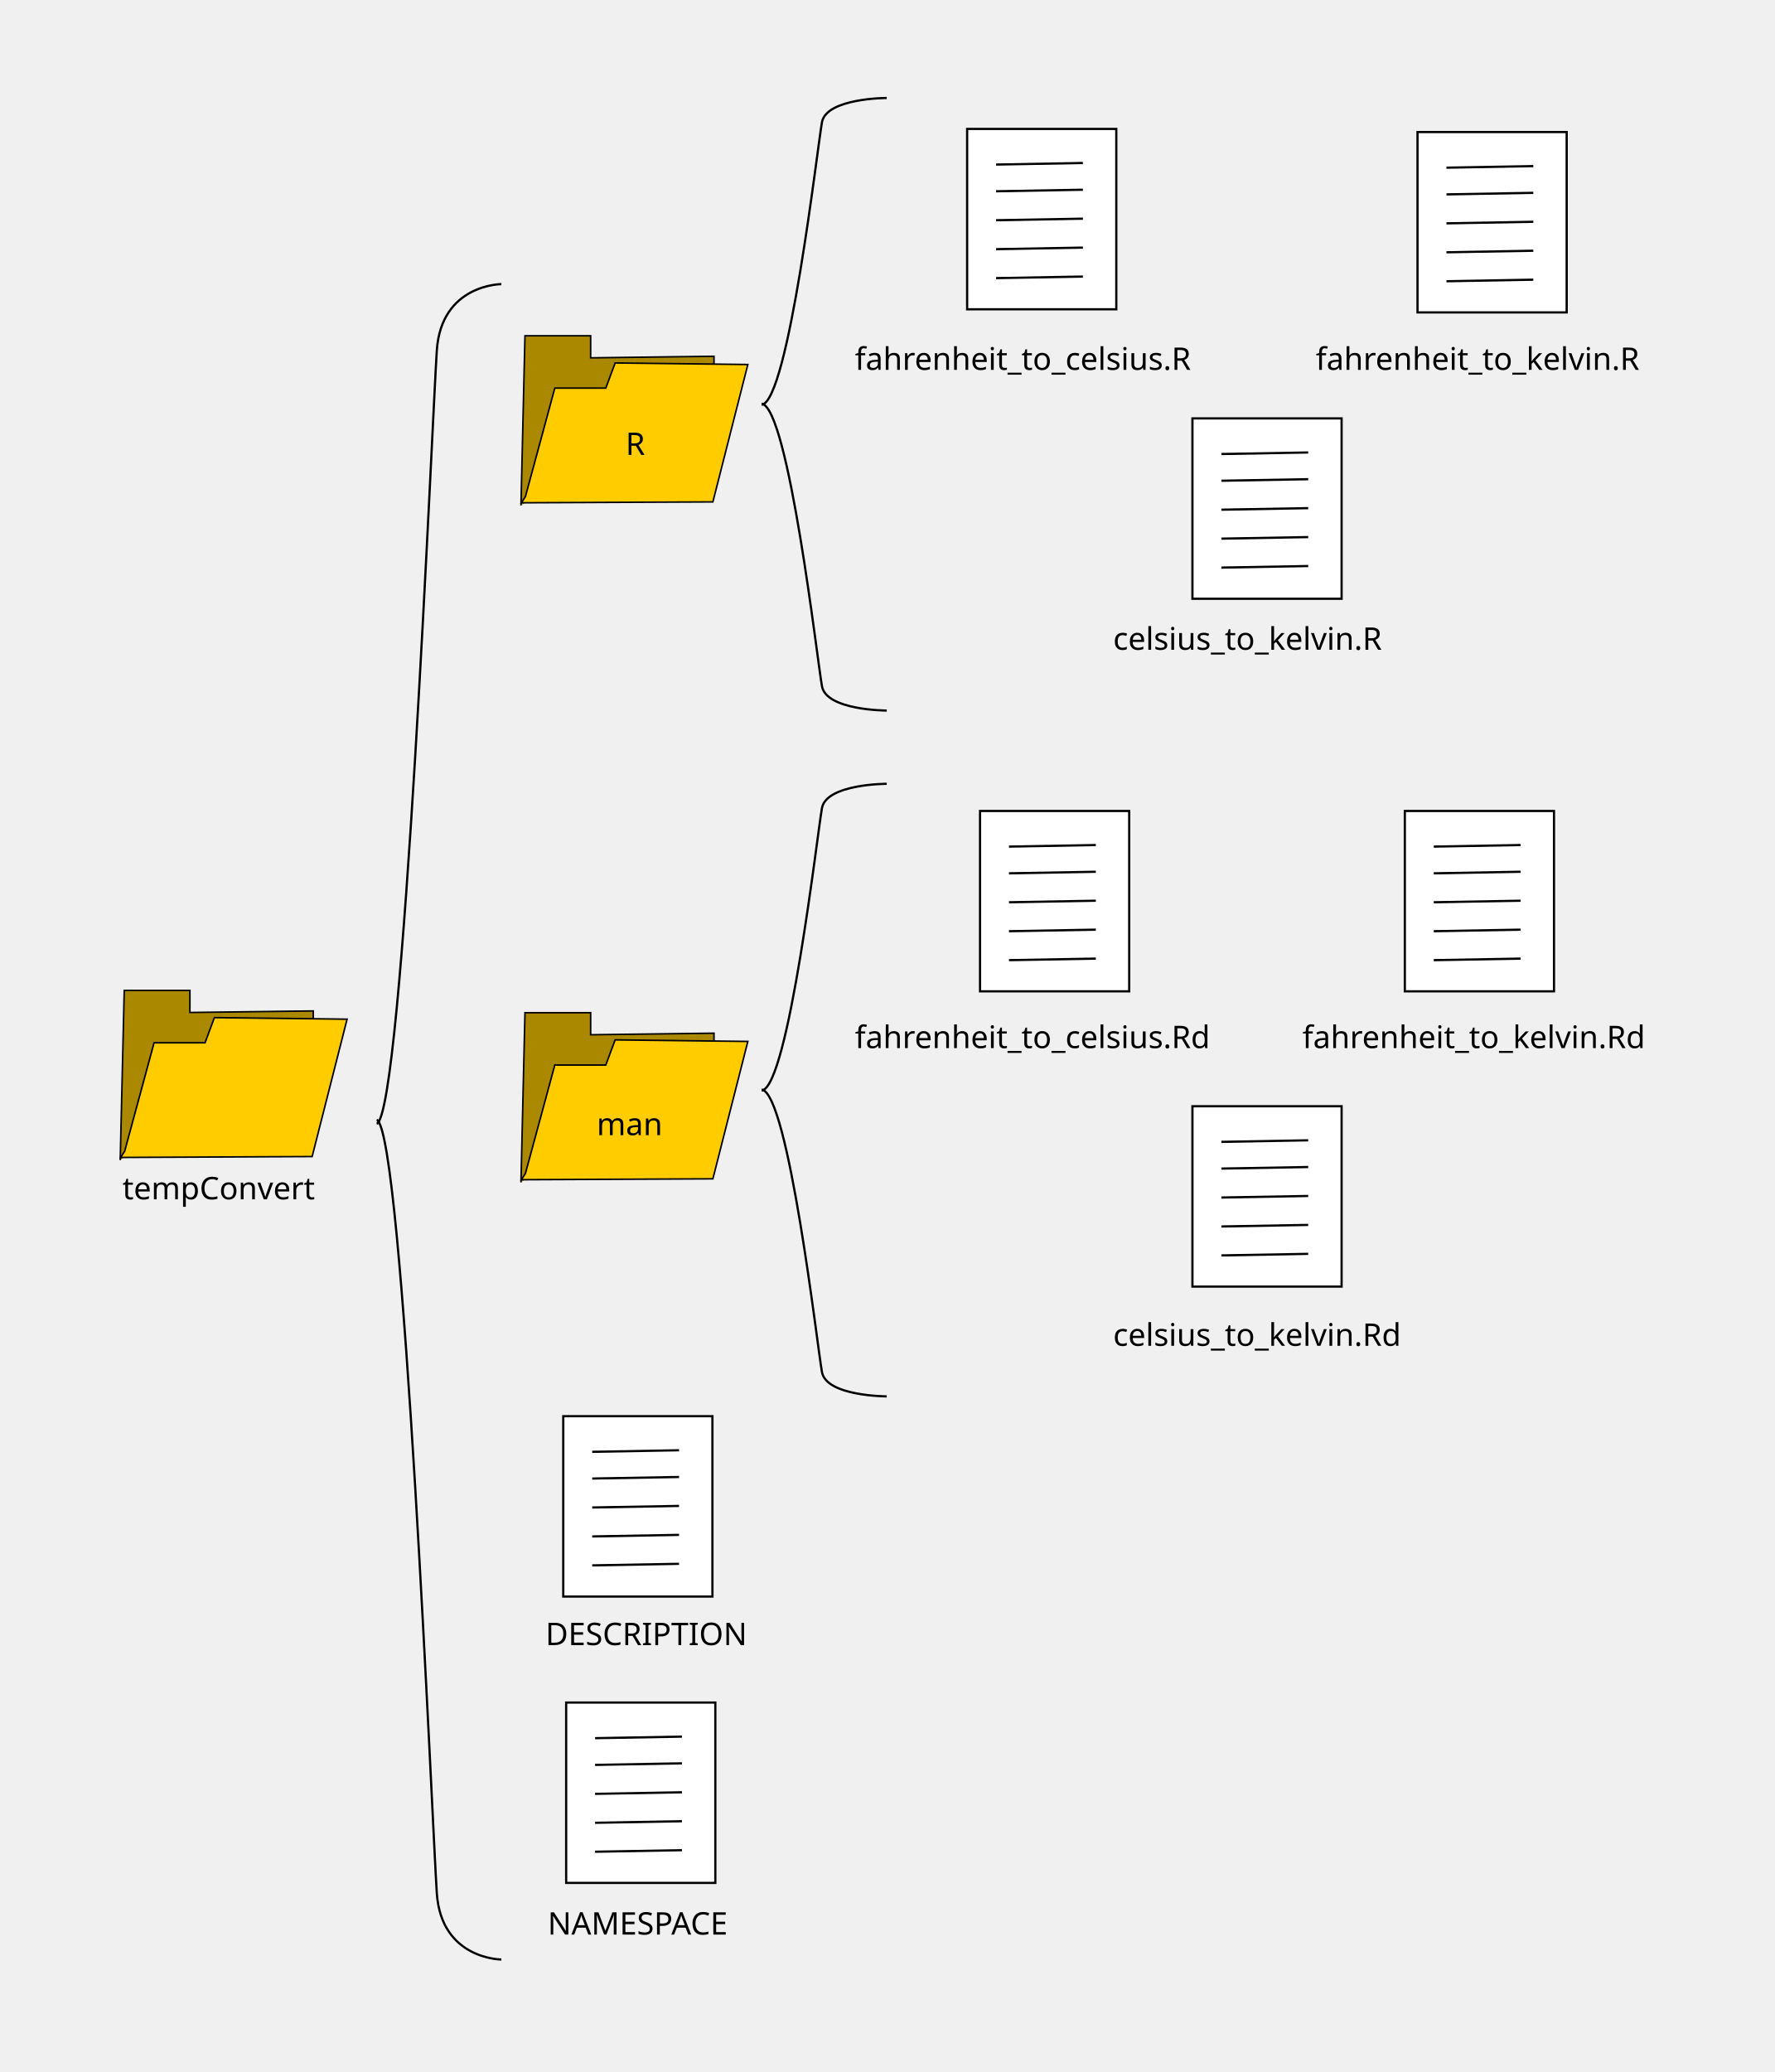
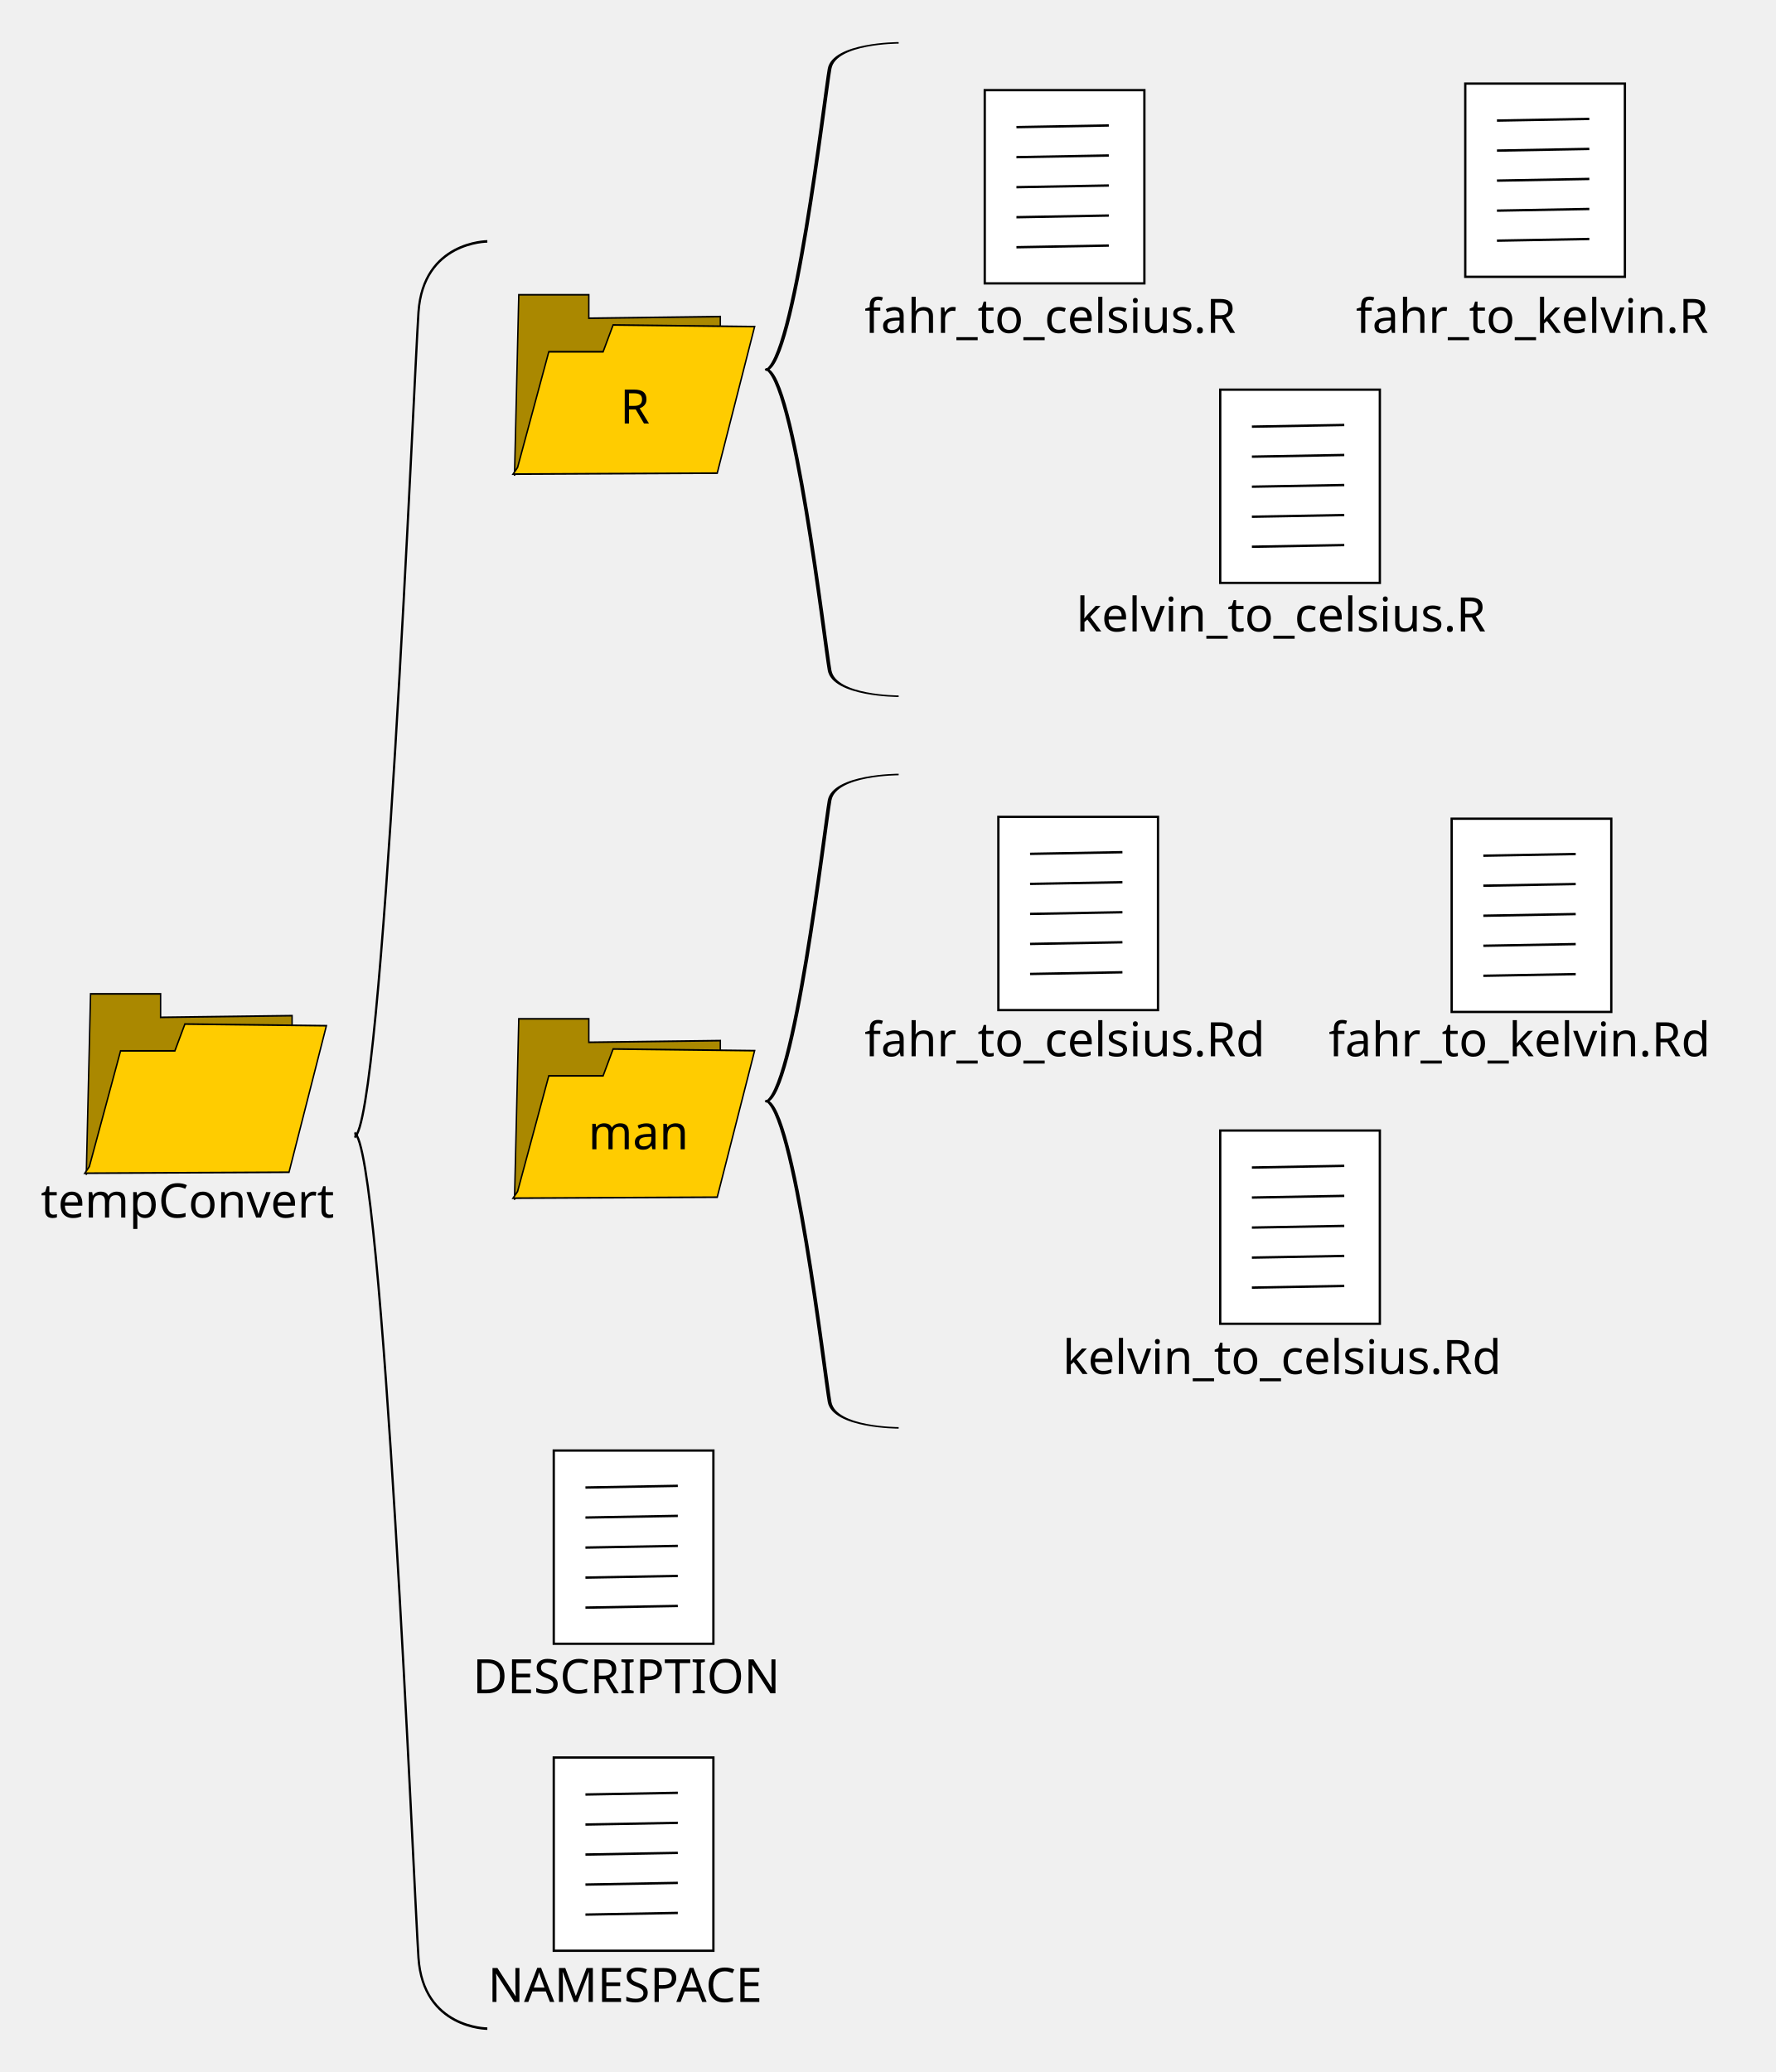
- <svg xmlns="http://www.w3.org/2000/svg" xmlns:xlink="http://www.w3.org/1999/xlink" height="246.2mm" width="210.9mm" font-family="sans-serif" font-size="14">
-   <g id="a">
-     <path d="m54 521 1.8-76.2h29.5v9.9l55.4-.7v4.2" fill="#a80" fill-rule="evenodd" stroke="#000" stroke-width=".7" />
-     <path d="m56 517 13.2-48.7h22.9l4.2-11.3 59.6.7-15.7 61.7-86 .4z" fill="#fc0" fill-rule="evenodd" stroke="#000" stroke-width=".7" />
-   </g>
-   <use transform="translate(180 -294)" xlink:href="#a" />
-   <use transform="translate(180 10)" xlink:href="#a" />
-   <text x="55" y="538.6">
-     <tspan>tempConvert</tspan>
-   </text>
-   <text x="281" y="204.3">
-     <tspan>R</tspan>
-   </text>
-   <text x="268" y="509.8">
-     <tspan>man</tspan>
-   </text>
-   <text x="245" y="738.8">
-     <tspan>DESCRIPTION</tspan>
-   </text>
-   <text x="246" y="868.8">
-     <tspan>NAMESPACE</tspan>
-   </text>
-   <text x="384" y="166.1">
-     <tspan>fahrenheit_to_celsius.R</tspan>
-   </text>
-   <text x="591" y="166.1">
-     <tspan>fahrenheit_to_kelvin.R</tspan>
-   </text>
-   <text x="500" y="291.8">
-     <tspan>celsius_to_kelvin.R</tspan>
-   </text>
-   <text x="384" y="470.7">
-     <tspan>fahrenheit_to_celsius.Rd</tspan>
-   </text>
-   <text x="585" y="470.7">
-     <tspan>fahrenheit_to_kelvin.Rd</tspan>
-   </text>
-   <text x="500" y="604.4">
-     <tspan>celsius_to_kelvin.Rd</tspan>
-   </text>
-   <g id="b">
-     <path d="m253 636 h67 v81 h-67z" fill="#fff" stroke="#000" />
-     <path d="m266 652 39-.7" fill="none" stroke="#000" />
-     <path d="m266 690 39-.7" fill="none" stroke="#000" />
-     <path d="m266 677 39-.7" fill="none" stroke="#000" />
-     <path d="m266 664 39-.7" fill="none" stroke="#000" />
-     <path d="m266 703 39-.7" fill="none" stroke="#000" />
-   </g>
-   <g fill="none" stroke="#000" transform="translate(20 26)">
-     <g>
-       <path d="m205.2 101.6s-27 0-29 29.8-15 342.7-27 347.3" />
-       <path d="m205.2 854s-27 0-29-29.8-15-342.7-27-347.3" />
+ <svg xmlns="http://www.w3.org/2000/svg" width="210.926mm" height="246.167mm" viewBox="0 0 747.376 872.244" id="svg2" version="1.1">
+   <defs id="defs4" />
+   <g id="layer1" transform="translate(1.179426,-0.7991348)">
+     <g id="g4567" transform="translate(-12,259)">
+       <g transform="matrix(0.6017419,0,0,0.7055941,-148.4274,104.8966)" id="g4178">
+         <path style="fill:#aa8800;fill-opacity:1;fill-rule:evenodd;stroke:#000000;stroke-width:1px;stroke-linecap:butt;stroke-linejoin:miter;stroke-opacity:1" d="m 325,186.362 3,-108 49,0 0,14 92,-1 0,6" id="path4160" />
+         <path style="fill:#ffcc00;fill-opacity:1;fill-rule:evenodd;stroke:#000000;stroke-width:1px;stroke-linecap:butt;stroke-linejoin:miter;stroke-opacity:1" d="m 327.169,181.362 21.831,-69 38,0 7,-16 99,1 -26.155,87.417 L 324,185.362 Z" id="path4158" />
+       </g>
+       <text id="text4186" y="254.362" x="28" style="font-style:normal;font-weight:normal;font-size:40px;line-height:125%;font-family:sans-serif;letter-spacing:0px;word-spacing:0px;fill:#000000;fill-opacity:1;stroke:none;stroke-width:1px;stroke-linecap:butt;stroke-linejoin:miter;stroke-opacity:1" xml:space="preserve">
+         <tspan style="font-style:normal;font-variant:normal;font-weight:normal;font-stretch:normal;font-size:20px;line-height:125%;font-family:sans-serif;-inkscape-font-specification:'sans-serif, Normal';text-align:start;writing-mode:lr-tb;text-anchor:start" y="254.362" x="28" id="tspan4188">tempConvert</tspan>
+       </text>
    </g>
-     <g>
-       <path d="m378.3 18s-27.1 0-29.1 10.9-15 125.3-27.1 126.9" />
-       <path d="m378.3 293.1s-27.1 0-29.1-10.9-15-125.3-27.1-126.9" />
+     <g id="g4581" transform="translate(-61.83645,84.85281)">
+       <g transform="matrix(0.6017419,0,0,0.7055941,81.68956,-15.25343)" id="g4178-1-0">
+         <path style="fill:#aa8800;fill-opacity:1;fill-rule:evenodd;stroke:#000000;stroke-width:1px;stroke-linecap:butt;stroke-linejoin:miter;stroke-opacity:1" d="m 325,186.362 3,-108 49,0 0,14 92,-1 0,6" id="path4160-1-8" />
+         <path style="fill:#ffcc00;fill-opacity:1;fill-rule:evenodd;stroke:#000000;stroke-width:1px;stroke-linecap:butt;stroke-linejoin:miter;stroke-opacity:1" d="m 327.169,181.362 21.831,-69 38,0 7,-16 99,1 -26.155,87.417 L 324,185.362 Z" id="path4158-5-0" />
+       </g>
+       <text id="text4259" y="94.233" x="321.734" style="font-style:normal;font-weight:normal;font-size:40px;line-height:125%;font-family:sans-serif;letter-spacing:0px;word-spacing:0px;fill:#000000;fill-opacity:1;stroke:none;stroke-width:1px;stroke-linecap:butt;stroke-linejoin:miter;stroke-opacity:1" xml:space="preserve">
+         <tspan style="font-style:normal;font-variant:normal;font-weight:normal;font-stretch:normal;font-size:20px;line-height:125%;font-family:sans-serif;-inkscape-font-specification:'sans-serif, Normal';text-align:start;writing-mode:lr-tb;text-anchor:start" y="94.233" x="321.734" id="tspan4261">R</tspan>
+       </text>
    </g>
-     <g>
-       <path d="m378.3 326s-27.1 0-29.1 10.9-15 125.3-27.1 126.9" />
-       <path d="m378.3 601.1s-27.1 0-29.1-10.9-15-125.3-27.1-126.9" />
+     <g id="g4574" transform="translate(91.60571,115.2965)">
+       <g transform="matrix(0.6017419,0,0,0.7055941,-71.75261,259.104)" id="g4178-5">
+         <path style="fill:#aa8800;fill-opacity:1;fill-rule:evenodd;stroke:#000000;stroke-width:1px;stroke-linecap:butt;stroke-linejoin:miter;stroke-opacity:1" d="m 325,186.362 3,-108 49,0 0,14 92,-1 0,6" id="path4160-2" />
+         <path style="fill:#ffcc00;fill-opacity:1;fill-rule:evenodd;stroke:#000000;stroke-width:1px;stroke-linecap:butt;stroke-linejoin:miter;stroke-opacity:1" d="m 327.169,181.362 21.831,-69 38,0 7,-16 99,1 -26.155,87.417 L 324,185.362 Z" id="path4158-1" />
+       </g>
+       <text id="text4263" y="369.297" x="154.856" style="font-style:normal;font-weight:normal;font-size:40px;line-height:125%;font-family:sans-serif;letter-spacing:0px;word-spacing:0px;fill:#000000;fill-opacity:1;stroke:none;stroke-width:1px;stroke-linecap:butt;stroke-linejoin:miter;stroke-opacity:1" xml:space="preserve">
+         <tspan style="font-style:normal;font-variant:normal;font-weight:normal;font-stretch:normal;font-size:20px;line-height:125%;font-family:sans-serif;-inkscape-font-specification:'sans-serif, Normal';text-align:start;writing-mode:lr-tb;text-anchor:start" y="369.297" x="154.856" id="tspan4265">man</tspan>
+       </text>
+     </g>
+     <g id="g4588" transform="translate(-16.931,-260.1787)">
+       <g transform="translate(94.46688,37.83023)" id="g4304-4">
+         <rect style="fill:#ffffff;fill-opacity:1;stroke:#000000;stroke-width:0.971;stroke-opacity:1" id="rect4267-0" width="67.204" height="81.346" x="335.861" y="261.095" />
+         <path style="fill:none;fill-rule:evenodd;stroke:#000000;stroke-width:1px;stroke-linecap:butt;stroke-linejoin:miter;stroke-opacity:1" d="m 349.2,276.666 38.891,-0.707" id="path4269-1" />
+         <path style="fill:none;fill-rule:evenodd;stroke:#000000;stroke-width:1px;stroke-linecap:butt;stroke-linejoin:miter;stroke-opacity:1" d="m 349.2,314.585 38.891,-0.707" id="path4269-2-04" />
+         <path style="fill:none;fill-rule:evenodd;stroke:#000000;stroke-width:1px;stroke-linecap:butt;stroke-linejoin:miter;stroke-opacity:1" d="m 349.2,301.945 38.891,-0.707" id="path4269-6-4" />
+         <path style="fill:none;fill-rule:evenodd;stroke:#000000;stroke-width:1px;stroke-linecap:butt;stroke-linejoin:miter;stroke-opacity:1" d="m 349.2,289.306 38.891,-0.707" id="path4269-8-1" />
+         <path style="fill:none;fill-rule:evenodd;stroke:#000000;stroke-width:1px;stroke-linecap:butt;stroke-linejoin:miter;stroke-opacity:1" d="m 349.2,327.224 38.891,-0.707" id="path4269-60-62" />
+       </g>
+       <text id="text4363" y="401.117" x="379.716" style="font-style:normal;font-weight:normal;font-size:40px;line-height:125%;font-family:sans-serif;letter-spacing:0px;word-spacing:0px;fill:#000000;fill-opacity:1;stroke:none;stroke-width:1px;stroke-linecap:butt;stroke-linejoin:miter;stroke-opacity:1" xml:space="preserve">
+         <tspan style="font-style:normal;font-variant:normal;font-weight:normal;font-stretch:normal;font-size:20px;line-height:125%;font-family:sans-serif;-inkscape-font-specification:'sans-serif, Normal';text-align:start;writing-mode:lr-tb;text-anchor:start" y="401.117" x="379.716" id="tspan4365">fahr_to_celsius.R</tspan>
+       </text>
+     </g>
+     <g id="g4545" transform="translate(198.4887,-1.667139)">
+       <g transform="translate(81.34316,-223.4457)" id="g4304">
+         <rect style="fill:#ffffff;fill-opacity:1;stroke:#000000;stroke-width:0.971;stroke-opacity:1" id="rect4267" width="67.204" height="81.346" x="335.861" y="261.095" />
+         <path style="fill:none;fill-rule:evenodd;stroke:#000000;stroke-width:1px;stroke-linecap:butt;stroke-linejoin:miter;stroke-opacity:1" d="m 349.2,276.666 38.891,-0.707" id="path4269" />
+         <path style="fill:none;fill-rule:evenodd;stroke:#000000;stroke-width:1px;stroke-linecap:butt;stroke-linejoin:miter;stroke-opacity:1" d="m 349.2,314.585 38.891,-0.707" id="path4269-2" />
+         <path style="fill:none;fill-rule:evenodd;stroke:#000000;stroke-width:1px;stroke-linecap:butt;stroke-linejoin:miter;stroke-opacity:1" d="m 349.2,301.945 38.891,-0.707" id="path4269-6" />
+         <path style="fill:none;fill-rule:evenodd;stroke:#000000;stroke-width:1px;stroke-linecap:butt;stroke-linejoin:miter;stroke-opacity:1" d="m 349.2,289.306 38.891,-0.707" id="path4269-8" />
+         <path style="fill:none;fill-rule:evenodd;stroke:#000000;stroke-width:1px;stroke-linecap:butt;stroke-linejoin:miter;stroke-opacity:1" d="m 349.2,327.224 38.891,-0.707" id="path4269-60" />
+       </g>
+       <text id="text4363-7" y="142.605" x="371.163" style="font-style:normal;font-weight:normal;font-size:40px;line-height:125%;font-family:sans-serif;letter-spacing:0px;word-spacing:0px;fill:#000000;fill-opacity:1;stroke:none;stroke-width:1px;stroke-linecap:butt;stroke-linejoin:miter;stroke-opacity:1" xml:space="preserve">
+         <tspan style="font-style:normal;font-variant:normal;font-weight:normal;font-stretch:normal;font-size:20px;line-height:125%;font-family:sans-serif;-inkscape-font-specification:'sans-serif, Normal';text-align:start;writing-mode:lr-tb;text-anchor:start" y="142.605" x="371.163" id="tspan4365-4">fahr_to_kelvin.R</tspan>
+       </text>
+     </g>
+     <g id="g4556" transform="translate(77.94714,-1.1579)">
+       <g transform="translate(98.71746,-95.10584)" id="g4304-3">
+         <rect style="fill:#ffffff;fill-opacity:1;stroke:#000000;stroke-width:0.971;stroke-opacity:1" id="rect4267-1" width="67.204" height="81.346" x="335.861" y="261.095" />
+         <path style="fill:none;fill-rule:evenodd;stroke:#000000;stroke-width:1px;stroke-linecap:butt;stroke-linejoin:miter;stroke-opacity:1" d="m 349.2,276.666 38.891,-0.707" id="path4269-5" />
+         <path style="fill:none;fill-rule:evenodd;stroke:#000000;stroke-width:1px;stroke-linecap:butt;stroke-linejoin:miter;stroke-opacity:1" d="m 349.2,314.585 38.891,-0.707" id="path4269-2-0" />
+         <path style="fill:none;fill-rule:evenodd;stroke:#000000;stroke-width:1px;stroke-linecap:butt;stroke-linejoin:miter;stroke-opacity:1" d="m 349.2,301.945 38.891,-0.707" id="path4269-6-1" />
+         <path style="fill:none;fill-rule:evenodd;stroke:#000000;stroke-width:1px;stroke-linecap:butt;stroke-linejoin:miter;stroke-opacity:1" d="m 349.2,289.306 38.891,-0.707" id="path4269-8-3" />
+         <path style="fill:none;fill-rule:evenodd;stroke:#000000;stroke-width:1px;stroke-linecap:butt;stroke-linejoin:miter;stroke-opacity:1" d="m 349.2,327.224 38.891,-0.707" id="path4269-60-6" />
+       </g>
+       <text id="text4363-0" y="267.763" x="373.991" style="font-style:normal;font-weight:normal;font-size:40px;line-height:125%;font-family:sans-serif;letter-spacing:0px;word-spacing:0px;fill:#000000;fill-opacity:1;stroke:none;stroke-width:1px;stroke-linecap:butt;stroke-linejoin:miter;stroke-opacity:1" xml:space="preserve">
+         <tspan style="font-style:normal;font-variant:normal;font-weight:normal;font-stretch:normal;font-size:20px;line-height:125%;font-family:sans-serif;-inkscape-font-specification:'sans-serif, Normal';text-align:start;writing-mode:lr-tb;text-anchor:start" y="267.763" x="373.991" id="tspan4365-6">kelvin_to_celsius.R</tspan>
+       </text>
+     </g>
+     <g id="g4667" transform="translate(32.57211,-314.1823)">
+       <g transform="translate(50.69619,397.7605)" id="g4304-4-9">
+         <rect style="fill:#ffffff;fill-opacity:1;stroke:#000000;stroke-width:0.971;stroke-opacity:1" id="rect4267-0-9" width="67.204" height="81.346" x="335.861" y="261.095" />
+         <path style="fill:none;fill-rule:evenodd;stroke:#000000;stroke-width:1px;stroke-linecap:butt;stroke-linejoin:miter;stroke-opacity:1" d="m 349.2,276.666 38.891,-0.707" id="path4269-1-5" />
+         <path style="fill:none;fill-rule:evenodd;stroke:#000000;stroke-width:1px;stroke-linecap:butt;stroke-linejoin:miter;stroke-opacity:1" d="m 349.2,314.585 38.891,-0.707" id="path4269-2-04-8" />
+         <path style="fill:none;fill-rule:evenodd;stroke:#000000;stroke-width:1px;stroke-linecap:butt;stroke-linejoin:miter;stroke-opacity:1" d="m 349.2,301.945 38.891,-0.707" id="path4269-6-4-3" />
+         <path style="fill:none;fill-rule:evenodd;stroke:#000000;stroke-width:1px;stroke-linecap:butt;stroke-linejoin:miter;stroke-opacity:1" d="m 349.2,289.306 38.891,-0.707" id="path4269-8-1-0" />
+         <path style="fill:none;fill-rule:evenodd;stroke:#000000;stroke-width:1px;stroke-linecap:butt;stroke-linejoin:miter;stroke-opacity:1" d="m 349.2,327.224 38.891,-0.707" id="path4269-60-62-8" />
+       </g>
+       <text id="text4363-3" y="759.633" x="330.213" style="font-style:normal;font-weight:normal;font-size:40px;line-height:125%;font-family:sans-serif;letter-spacing:0px;word-spacing:0px;fill:#000000;fill-opacity:1;stroke:none;stroke-width:1px;stroke-linecap:butt;stroke-linejoin:miter;stroke-opacity:1" xml:space="preserve">
+         <tspan style="font-style:normal;font-variant:normal;font-weight:normal;font-stretch:normal;font-size:20px;line-height:125%;font-family:sans-serif;-inkscape-font-specification:'sans-serif, Normal';text-align:start;writing-mode:lr-tb;text-anchor:start" y="759.633" x="330.213" id="tspan4365-2">fahr_to_celsius.Rd</tspan>
+       </text>
+     </g>
+     <g id="g4645" transform="translate(204,34.13183)">
+       <g transform="translate(70.09938,50.2175)" id="g4304-0">
+         <rect style="fill:#ffffff;fill-opacity:1;stroke:#000000;stroke-width:0.971;stroke-opacity:1" id="rect4267-14" width="67.204" height="81.346" x="335.861" y="261.095" />
+         <path style="fill:none;fill-rule:evenodd;stroke:#000000;stroke-width:1px;stroke-linecap:butt;stroke-linejoin:miter;stroke-opacity:1" d="m 349.2,276.666 38.891,-0.707" id="path4269-86" />
+         <path style="fill:none;fill-rule:evenodd;stroke:#000000;stroke-width:1px;stroke-linecap:butt;stroke-linejoin:miter;stroke-opacity:1" d="m 349.2,314.585 38.891,-0.707" id="path4269-2-3" />
+         <path style="fill:none;fill-rule:evenodd;stroke:#000000;stroke-width:1px;stroke-linecap:butt;stroke-linejoin:miter;stroke-opacity:1" d="m 349.2,301.945 38.891,-0.707" id="path4269-6-7" />
+         <path style="fill:none;fill-rule:evenodd;stroke:#000000;stroke-width:1px;stroke-linecap:butt;stroke-linejoin:miter;stroke-opacity:1" d="m 349.2,289.306 38.891,-0.707" id="path4269-8-7" />
+         <path style="fill:none;fill-rule:evenodd;stroke:#000000;stroke-width:1px;stroke-linecap:butt;stroke-linejoin:miter;stroke-opacity:1" d="m 349.2,327.224 38.891,-0.707" id="path4269-60-9" />
+       </g>
+       <text id="text4363-7-1" y="411.319" x="354.187" style="font-style:normal;font-weight:normal;font-size:40px;line-height:125%;font-family:sans-serif;letter-spacing:0px;word-spacing:0px;fill:#000000;fill-opacity:1;stroke:none;stroke-width:1px;stroke-linecap:butt;stroke-linejoin:miter;stroke-opacity:1" xml:space="preserve">
+         <tspan style="font-style:normal;font-variant:normal;font-weight:normal;font-stretch:normal;font-size:20px;line-height:125%;font-family:sans-serif;-inkscape-font-specification:'sans-serif, Normal';text-align:start;writing-mode:lr-tb;text-anchor:start" y="411.319" x="354.187" id="tspan4365-4-0">fahr_to_kelvin.Rd</tspan>
+       </text>
+     </g>
+     <g id="g4656" transform="translate(121.0107,-49.2031)">
+       <g transform="translate(55.65389,264.8244)" id="g4304-3-6">
+         <rect style="fill:#ffffff;fill-opacity:1;stroke:#000000;stroke-width:0.971;stroke-opacity:1" id="rect4267-1-5" width="67.204" height="81.346" x="335.861" y="261.095" />
+         <path style="fill:none;fill-rule:evenodd;stroke:#000000;stroke-width:1px;stroke-linecap:butt;stroke-linejoin:miter;stroke-opacity:1" d="m 349.2,276.666 38.891,-0.707" id="path4269-5-9" />
+         <path style="fill:none;fill-rule:evenodd;stroke:#000000;stroke-width:1px;stroke-linecap:butt;stroke-linejoin:miter;stroke-opacity:1" d="m 349.2,314.585 38.891,-0.707" id="path4269-2-0-7" />
+         <path style="fill:none;fill-rule:evenodd;stroke:#000000;stroke-width:1px;stroke-linecap:butt;stroke-linejoin:miter;stroke-opacity:1" d="m 349.2,301.945 38.891,-0.707" id="path4269-6-1-0" />
+         <path style="fill:none;fill-rule:evenodd;stroke:#000000;stroke-width:1px;stroke-linecap:butt;stroke-linejoin:miter;stroke-opacity:1" d="m 349.2,289.306 38.891,-0.707" id="path4269-8-3-5" />
+         <path style="fill:none;fill-rule:evenodd;stroke:#000000;stroke-width:1px;stroke-linecap:butt;stroke-linejoin:miter;stroke-opacity:1" d="m 349.2,327.224 38.891,-0.707" id="path4269-60-6-6" />
+       </g>
+       <text id="text4363-0-8" y="628.401" x="325.195" style="font-style:normal;font-weight:normal;font-size:40px;line-height:125%;font-family:sans-serif;letter-spacing:0px;word-spacing:0px;fill:#000000;fill-opacity:1;stroke:none;stroke-width:1px;stroke-linecap:butt;stroke-linejoin:miter;stroke-opacity:1" xml:space="preserve">
+         <tspan style="font-style:normal;font-variant:normal;font-weight:normal;font-stretch:normal;font-size:20px;line-height:125%;font-family:sans-serif;-inkscape-font-specification:'sans-serif, Normal';text-align:start;writing-mode:lr-tb;text-anchor:start" y="628.401" x="325.195" id="tspan4365-6-9">kelvin_to_celsius.Rd</tspan>
+       </text>
+     </g>
+     <g id="g4678" transform="translate(166.7264,181.6848)">
+       <g transform="translate(-270.6358,168.645)" id="g4304-6">
+         <rect style="fill:#ffffff;fill-opacity:1;stroke:#000000;stroke-width:0.971;stroke-opacity:1" id="rect4267-04" width="67.204" height="81.346" x="335.861" y="261.095" />
+         <path style="fill:none;fill-rule:evenodd;stroke:#000000;stroke-width:1px;stroke-linecap:butt;stroke-linejoin:miter;stroke-opacity:1" d="m 349.2,276.666 38.891,-0.707" id="path4269-85" />
+         <path style="fill:none;fill-rule:evenodd;stroke:#000000;stroke-width:1px;stroke-linecap:butt;stroke-linejoin:miter;stroke-opacity:1" d="m 349.2,314.585 38.891,-0.707" id="path4269-2-1" />
+         <path style="fill:none;fill-rule:evenodd;stroke:#000000;stroke-width:1px;stroke-linecap:butt;stroke-linejoin:miter;stroke-opacity:1" d="m 349.2,301.945 38.891,-0.707" id="path4269-6-40" />
+         <path style="fill:none;fill-rule:evenodd;stroke:#000000;stroke-width:1px;stroke-linecap:butt;stroke-linejoin:miter;stroke-opacity:1" d="m 349.2,289.306 38.891,-0.707" id="path4269-8-15" />
+         <path style="fill:none;fill-rule:evenodd;stroke:#000000;stroke-width:1px;stroke-linecap:butt;stroke-linejoin:miter;stroke-opacity:1" d="m 349.2,327.224 38.891,-0.707" id="path4269-60-0" />
+       </g>
+       <text id="text4537" y="531.932" x="31.113" style="font-style:normal;font-weight:normal;font-size:40px;line-height:125%;font-family:sans-serif;letter-spacing:0px;word-spacing:0px;fill:#000000;fill-opacity:1;stroke:none;stroke-width:1px;stroke-linecap:butt;stroke-linejoin:miter;stroke-opacity:1" xml:space="preserve">
+         <tspan style="font-style:normal;font-variant:normal;font-weight:normal;font-stretch:normal;font-size:20px;line-height:125%;font-family:sans-serif;-inkscape-font-specification:'sans-serif, Normal';text-align:start;writing-mode:lr-tb;text-anchor:start" y="531.932" x="31.113" id="tspan4539">DESCRIPTION</tspan>
+       </text>
+     </g>
+     <g id="g4689" transform="translate(167.4563,141.2081)">
+       <g transform="translate(-271.3656,338.3506)" id="g4304-03">
+         <rect style="fill:#ffffff;fill-opacity:1;stroke:#000000;stroke-width:0.971;stroke-opacity:1" id="rect4267-9" width="67.204" height="81.346" x="335.861" y="261.095" />
+         <path style="fill:none;fill-rule:evenodd;stroke:#000000;stroke-width:1px;stroke-linecap:butt;stroke-linejoin:miter;stroke-opacity:1" d="m 349.2,276.666 38.891,-0.707" id="path4269-89" />
+         <path style="fill:none;fill-rule:evenodd;stroke:#000000;stroke-width:1px;stroke-linecap:butt;stroke-linejoin:miter;stroke-opacity:1" d="m 349.2,314.585 38.891,-0.707" id="path4269-2-35" />
+         <path style="fill:none;fill-rule:evenodd;stroke:#000000;stroke-width:1px;stroke-linecap:butt;stroke-linejoin:miter;stroke-opacity:1" d="m 349.2,301.945 38.891,-0.707" id="path4269-6-0" />
+         <path style="fill:none;fill-rule:evenodd;stroke:#000000;stroke-width:1px;stroke-linecap:butt;stroke-linejoin:miter;stroke-opacity:1" d="m 349.2,289.306 38.891,-0.707" id="path4269-8-5" />
+         <path style="fill:none;fill-rule:evenodd;stroke:#000000;stroke-width:1px;stroke-linecap:butt;stroke-linejoin:miter;stroke-opacity:1" d="m 349.2,327.224 38.891,-0.707" id="path4269-60-05" />
+       </g>
+       <text id="text4541" y="702.344" x="36.77" style="font-style:normal;font-weight:normal;font-size:40px;line-height:125%;font-family:sans-serif;letter-spacing:0px;word-spacing:0px;fill:#000000;fill-opacity:1;stroke:none;stroke-width:1px;stroke-linecap:butt;stroke-linejoin:miter;stroke-opacity:1" xml:space="preserve">
+         <tspan style="font-style:normal;font-variant:normal;font-weight:normal;font-stretch:normal;font-size:20px;line-height:125%;font-family:sans-serif;-inkscape-font-specification:'sans-serif, Normal';text-align:start;writing-mode:lr-tb;text-anchor:start" y="702.344" x="36.77" id="tspan4543">NAMESPACE</tspan>
+       </text>
+     </g>
+     <g id="g4723" transform="matrix(0.9994989,0,0,1.146057,0.08815368,-5.724454)" style="stroke:#000000;stroke-width:0.934;stroke-miterlimit:4;stroke-dasharray:none;stroke-opacity:1">
+       <path id="path4706" d="m 204,94.362 c 0,0 -27,0 -29,26 -2,26 -15,299 -27,303" style="fill:none;fill-rule:evenodd;stroke:#000000;stroke-width:0.934;stroke-linecap:butt;stroke-linejoin:miter;stroke-miterlimit:4;stroke-dasharray:none;stroke-opacity:1" />
+       <path id="path4706-0" d="m 204,750.849 c 0,0 -27,0 -29,-26 -2,-26 -15,-299 -27,-303" style="fill:none;fill-rule:evenodd;stroke:#000000;stroke-width:0.934;stroke-linecap:butt;stroke-linejoin:miter;stroke-miterlimit:4;stroke-dasharray:none;stroke-opacity:1" />
+     </g>
+     <g id="g4723-0" transform="matrix(1.002514,0,0,0.4189672,172.6367,-20.69577)" style="stroke:#000000;stroke-width:1.543;stroke-miterlimit:4;stroke-dasharray:none;stroke-opacity:1">
+       <path id="path4706-1" d="m 204,94.362 c 0,0 -27,0 -29,26 -2,26 -15,299 -27,303" style="fill:none;fill-rule:evenodd;stroke:#000000;stroke-width:1.543;stroke-linecap:butt;stroke-linejoin:miter;stroke-miterlimit:4;stroke-dasharray:none;stroke-opacity:1" />
+       <path id="path4706-0-6" d="m 204,750.849 c 0,0 -27,0 -29,-26 -2,-26 -15,-299 -27,-303" style="fill:none;fill-rule:evenodd;stroke:#000000;stroke-width:1.543;stroke-linecap:butt;stroke-linejoin:miter;stroke-miterlimit:4;stroke-dasharray:none;stroke-opacity:1" />
+     </g>
+     <g id="g4723-0-2" transform="matrix(1.002514,0,0,0.4189672,172.6367,287.3042)" style="stroke:#000000;stroke-width:1.543;stroke-miterlimit:4;stroke-dasharray:none;stroke-opacity:1">
+       <path id="path4706-1-5" d="m 204,94.362 c 0,0 -27,0 -29,26 -2,26 -15,299 -27,303" style="fill:none;fill-rule:evenodd;stroke:#000000;stroke-width:1.543;stroke-linecap:butt;stroke-linejoin:miter;stroke-miterlimit:4;stroke-dasharray:none;stroke-opacity:1" />
+       <path id="path4706-0-6-6" d="m 204,750.849 c 0,0 -27,0 -29,-26 -2,-26 -15,-299 -27,-303" style="fill:none;fill-rule:evenodd;stroke:#000000;stroke-width:1.543;stroke-linecap:butt;stroke-linejoin:miter;stroke-miterlimit:4;stroke-dasharray:none;stroke-opacity:1" />
    </g>
  </g>
-   <use transform="translate(1.3 128.6)" xlink:href="#b" />
-   <use transform="translate(282.6 -139.2)" xlink:href="#b" />
-   <use transform="translate(187.2 -271.8)" xlink:href="#b" />
-   <use transform="translate(378 -271.8)" xlink:href="#b" />
-   <use transform="translate(282.6 -448.1)" xlink:href="#b" />
-   <use transform="translate(181.4 -578.1)" xlink:href="#b" />
-   <use transform="translate(383.7 -576.7)" xlink:href="#b" />
</svg>
